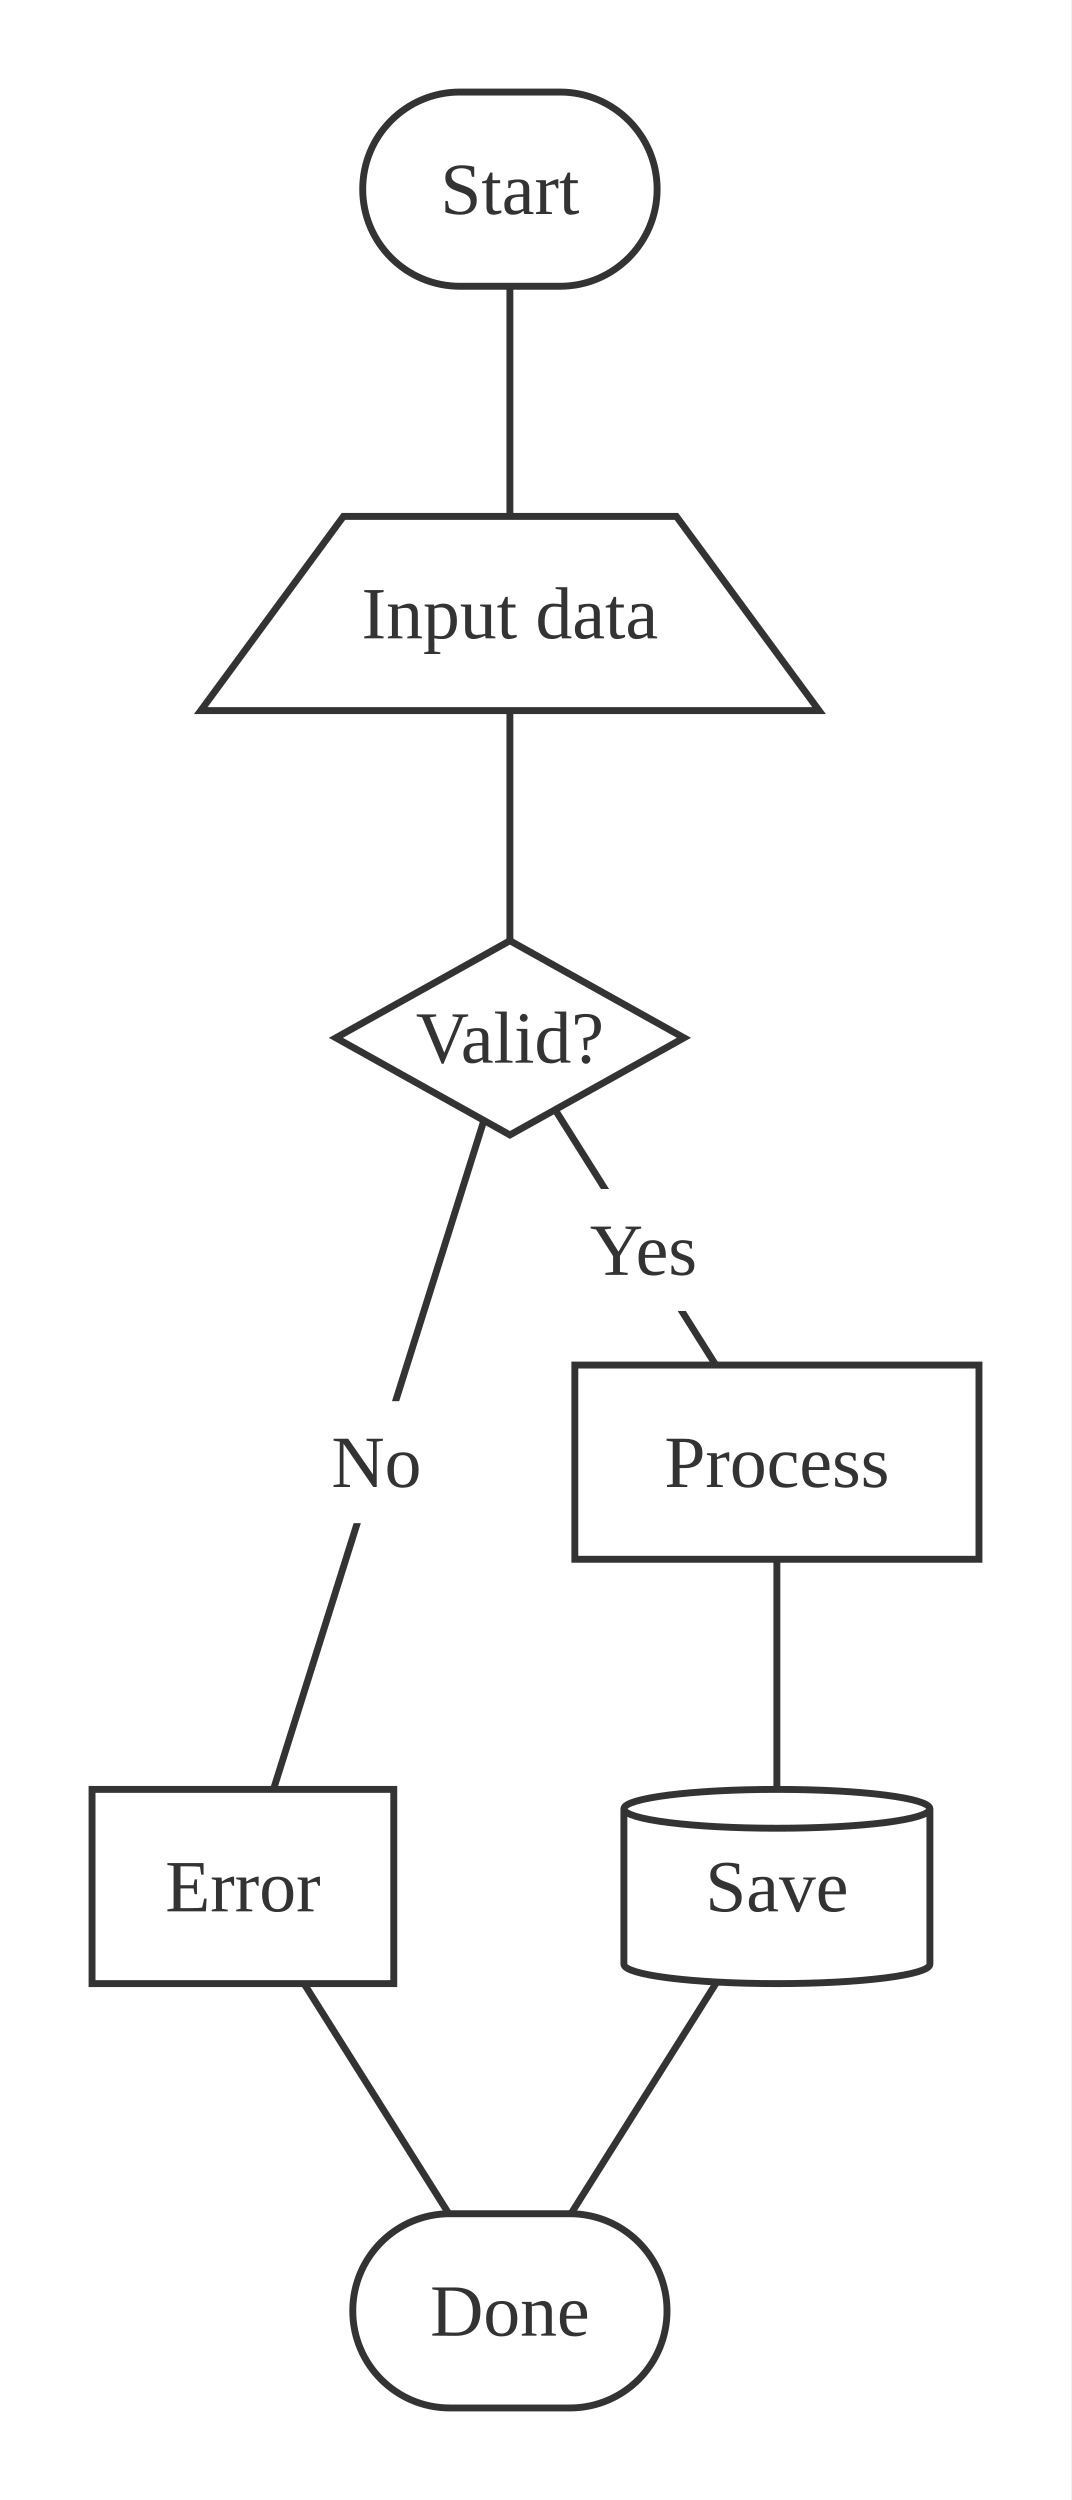
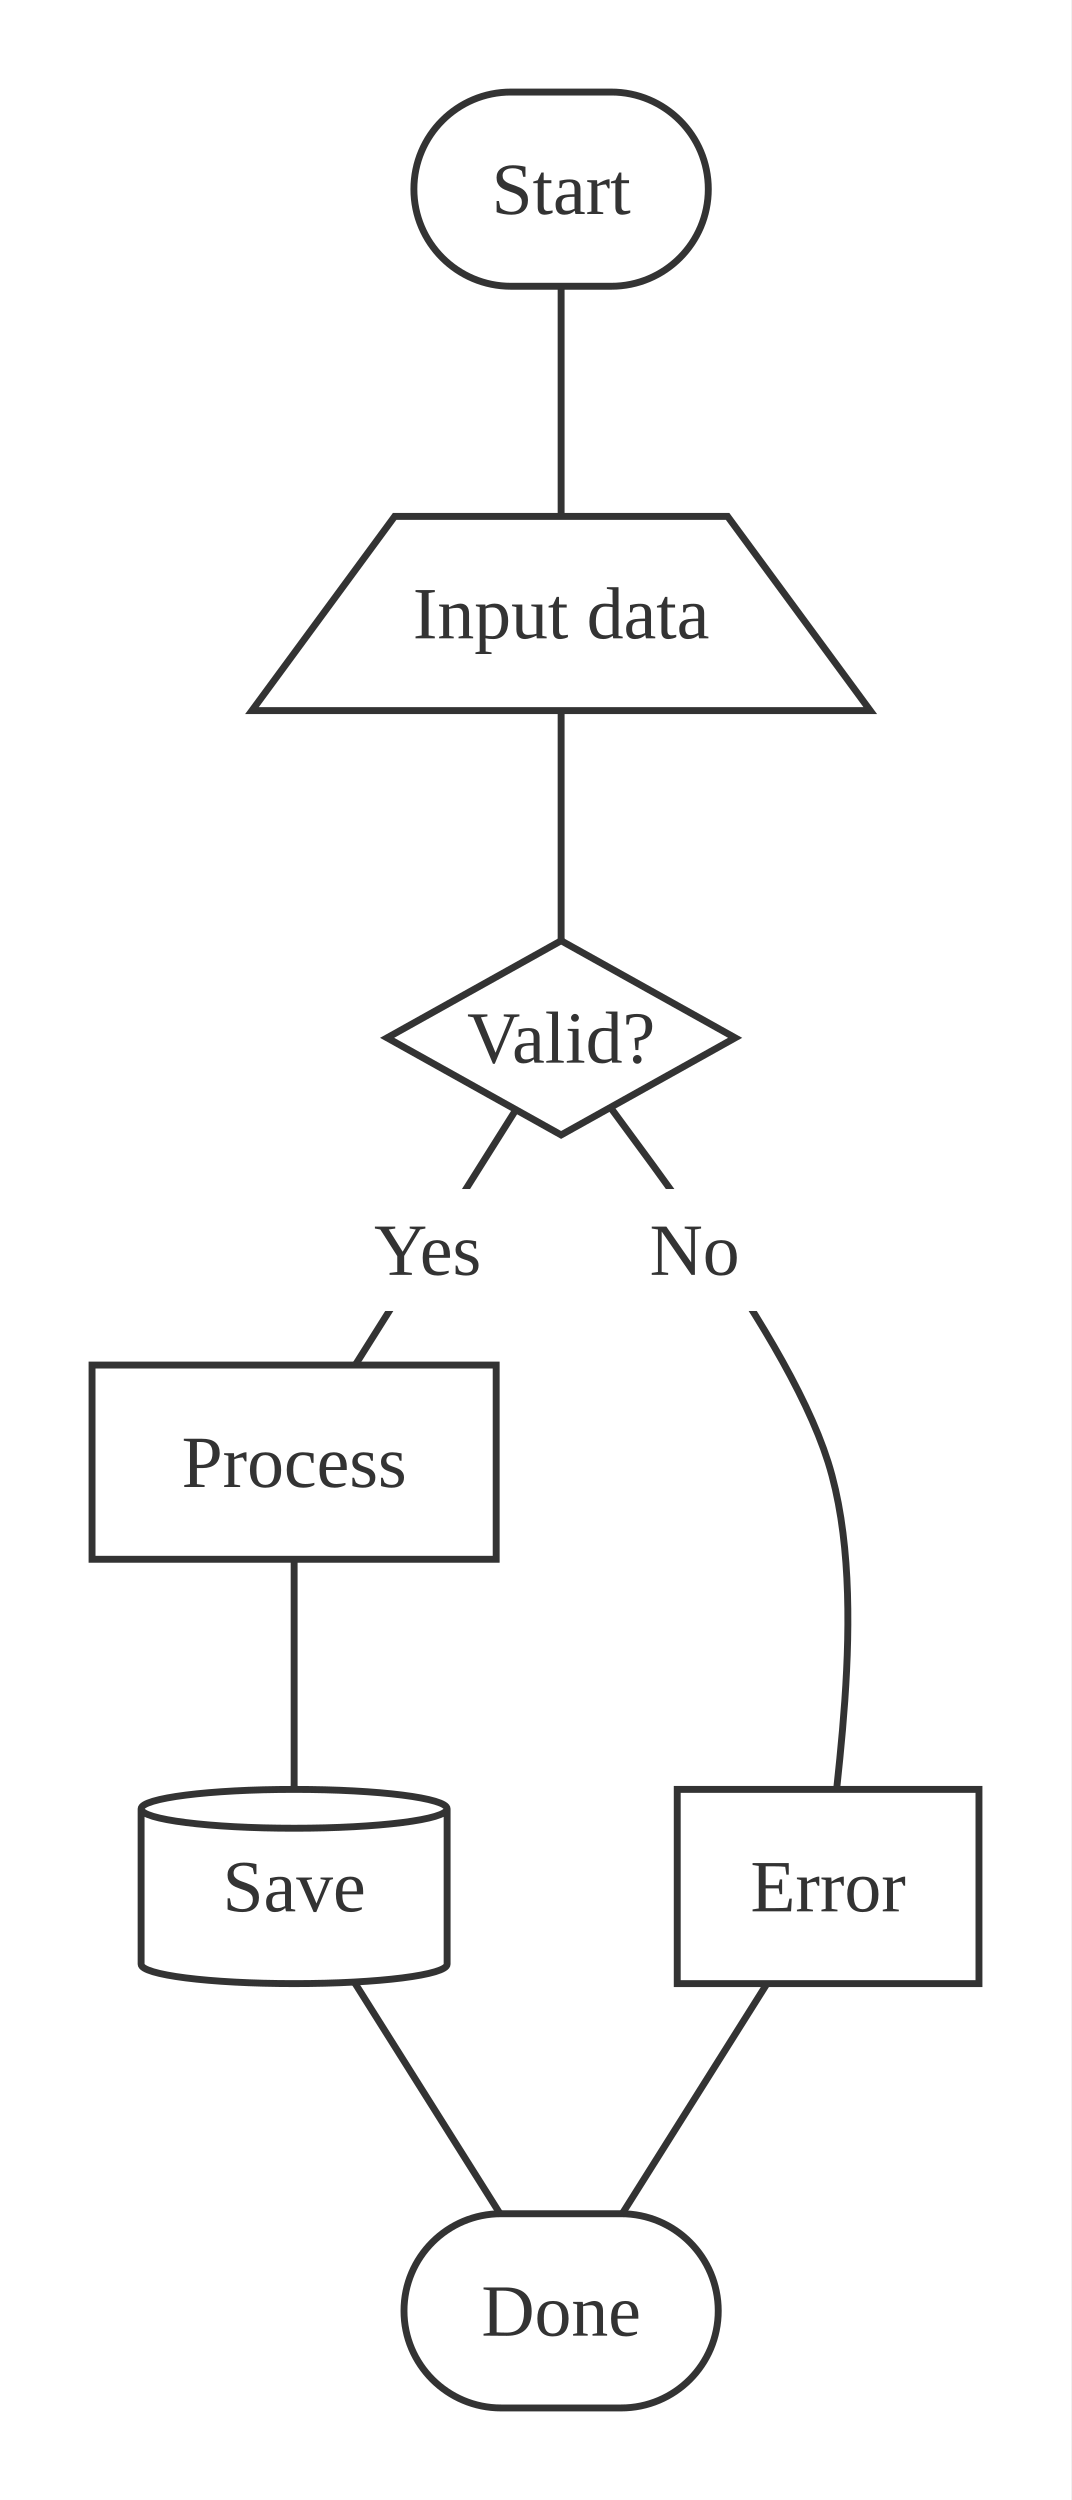
<svg xmlns="http://www.w3.org/2000/svg" viewBox="0 0 232.71 543.20">
  <defs>
    <marker id="arrow-arrow-solid" viewBox="0 0 10 10" refX="9.00" refY="5.00" markerWidth="8.00" markerHeight="8.00" orient="auto">
      <polygon points="0,0 10,5 0,10" style="fill:#333" />
    </marker>
  </defs>
  <rect x="0.00" y="0.00" width="232.71" height="543.20" style="fill:#fff;stroke:none" />
-   <line x1="52.78" y1="409.90" x2="110.79" y2="502.10" style="stroke:#333;stroke-width:1.50;fill:none;" marker-end="url(#arrow-arrow-solid)" />
-   <line x1="110.79" y1="133.30" x2="110.79" y2="225.50" style="stroke:#333;stroke-width:1.50;fill:none;" marker-end="url(#arrow-arrow-solid)" />
-   <line x1="168.80" y1="317.70" x2="168.80" y2="409.90" style="stroke:#333;stroke-width:1.50;fill:none;" marker-end="url(#arrow-arrow-solid)" />
-   <line x1="110.79" y1="41.10" x2="110.79" y2="133.30" style="stroke:#333;stroke-width:1.50;fill:none;" marker-end="url(#arrow-arrow-solid)" />
-   <line x1="168.80" y1="409.90" x2="110.79" y2="502.10" style="stroke:#333;stroke-width:1.50;fill:none;" marker-end="url(#arrow-arrow-solid)" />
-   <line x1="110.79" y1="225.50" x2="52.78" y2="409.90" style="stroke:#333;stroke-width:1.50;fill:none;" marker-end="url(#arrow-arrow-solid)" />
-   <rect x="67.55" y="304.45" width="28.47" height="26.50" style="fill:white;stroke:none" />
-   <text x="81.79" y="317.70" text-anchor="middle" dominant-baseline="central" font-size="16.00" style="fill:#333;font-size:16.00px">No</text>
-   <line x1="110.79" y1="225.50" x2="168.80" y2="317.70" style="stroke:#333;stroke-width:1.50;fill:none;" marker-end="url(#arrow-arrow-solid)" />
-   <rect x="122.01" y="258.35" width="35.58" height="26.50" style="fill:white;stroke:none" />
-   <text x="139.80" y="271.60" text-anchor="middle" dominant-baseline="central" font-size="16.00" style="fill:#333;font-size:16.00px">Yes</text>
-   <rect x="78.81" y="20.00" width="63.97" height="42.20" rx="21.10" ry="21.10" style="fill:#fff;stroke:#333;stroke-width:1.50" />
-   <text x="110.79" y="41.10" text-anchor="middle" dominant-baseline="central" font-size="16.00" style="fill:#333;font-size:16.00px">Start</text>
-   <polygon points="74.62,112.20 146.96,112.20 177.97,154.40 43.62,154.40" style="fill:#fff;stroke:#333;stroke-width:1.50" />
-   <text x="110.79" y="133.30" text-anchor="middle" dominant-baseline="central" font-size="16.00" style="fill:#333;font-size:16.00px">Input data</text>
-   <polygon points="110.79,204.40 148.61,225.50 110.79,246.60 72.98,225.50" style="fill:#fff;stroke:#333;stroke-width:1.50" />
-   <text x="110.79" y="225.50" text-anchor="middle" dominant-baseline="central" font-size="16.00" style="fill:#333;font-size:16.00px">Valid?</text>
-   <rect x="124.90" y="296.60" width="87.81" height="42.20" style="fill:#fff;stroke:#333;stroke-width:1.50" />
-   <text x="168.80" y="317.70" text-anchor="middle" dominant-baseline="central" font-size="16.00" style="fill:#333;font-size:16.00px">Process</text>
-   <rect x="20.00" y="388.80" width="65.56" height="42.20" style="fill:#fff;stroke:#333;stroke-width:1.50" />
-   <text x="52.78" y="409.90" text-anchor="middle" dominant-baseline="central" font-size="16.00" style="fill:#333;font-size:16.00px">Error</text>
-   <path d="M135.56,393.02 L135.56,426.78 A33.24,4.22 0 0,0 202.05,426.78 L202.05,393.02 A33.24,4.22 0 0,0 135.56,393.02 M135.56,393.02 A33.24,4.22 0 0,0 202.05,393.02" style="fill:#fff;stroke:#333;stroke-width:1.50" />
-   <text x="168.80" y="409.90" text-anchor="middle" dominant-baseline="central" font-size="16.00" style="fill:#333;font-size:16.00px">Save</text>
-   <rect x="76.65" y="481.00" width="68.28" height="42.20" rx="21.10" ry="21.10" style="fill:#fff;stroke:#333;stroke-width:1.50" />
-   <text x="110.79" y="502.10" text-anchor="middle" dominant-baseline="central" font-size="16.00" style="fill:#333;font-size:16.00px">Done</text>
+   <line x1="179.93" y1="409.90" x2="121.92" y2="502.10" style="stroke:#333;stroke-width:1.50;fill:none;" marker-end="url(#arrow-arrow-solid)" />
+   <line x1="121.92" y1="133.30" x2="121.92" y2="225.50" style="stroke:#333;stroke-width:1.50;fill:none;" marker-end="url(#arrow-arrow-solid)" />
+   <line x1="63.91" y1="317.70" x2="63.91" y2="409.90" style="stroke:#333;stroke-width:1.50;fill:none;" marker-end="url(#arrow-arrow-solid)" />
+   <line x1="121.92" y1="41.10" x2="121.92" y2="133.30" style="stroke:#333;stroke-width:1.50;fill:none;" marker-end="url(#arrow-arrow-solid)" />
+   <line x1="63.91" y1="409.90" x2="121.92" y2="502.10" style="stroke:#333;stroke-width:1.50;fill:none;" marker-end="url(#arrow-arrow-solid)" />
+   <path d="M121.92,225.50 C131.59,240.87 170.26,286.97 179.93,317.70 C189.60,348.43 179.93,394.53 179.93,409.90" style="stroke:#333;stroke-width:1.50;fill:none;" marker-end="url(#arrow-arrow-solid)" />
+   <rect x="136.69" y="258.35" width="28.47" height="26.50" style="fill:white;stroke:none" />
+   <text x="150.92" y="271.60" text-anchor="middle" dominant-baseline="central" font-size="16.00" style="fill:#333;font-size:16.00px">No</text>
+   <line x1="121.92" y1="225.50" x2="63.91" y2="317.70" style="stroke:#333;stroke-width:1.50;fill:none;" marker-end="url(#arrow-arrow-solid)" />
+   <rect x="75.12" y="258.35" width="35.58" height="26.50" style="fill:white;stroke:none" />
+   <text x="92.91" y="271.60" text-anchor="middle" dominant-baseline="central" font-size="16.00" style="fill:#333;font-size:16.00px">Yes</text>
+   <rect x="89.93" y="20.00" width="63.97" height="42.20" rx="21.10" ry="21.10" style="fill:#fff;stroke:#333;stroke-width:1.50" />
+   <text x="121.92" y="41.10" text-anchor="middle" dominant-baseline="central" font-size="16.00" style="fill:#333;font-size:16.00px">Start</text>
+   <polygon points="85.75,112.20 158.09,112.20 189.09,154.40 54.74,154.40" style="fill:#fff;stroke:#333;stroke-width:1.50" />
+   <text x="121.92" y="133.30" text-anchor="middle" dominant-baseline="central" font-size="16.00" style="fill:#333;font-size:16.00px">Input data</text>
+   <polygon points="121.92,204.40 159.73,225.50 121.92,246.60 84.11,225.50" style="fill:#fff;stroke:#333;stroke-width:1.50" />
+   <text x="121.92" y="225.50" text-anchor="middle" dominant-baseline="central" font-size="16.00" style="fill:#333;font-size:16.00px">Valid?</text>
+   <rect x="20.00" y="296.60" width="87.81" height="42.20" style="fill:#fff;stroke:#333;stroke-width:1.50" />
+   <text x="63.91" y="317.70" text-anchor="middle" dominant-baseline="central" font-size="16.00" style="fill:#333;font-size:16.00px">Process</text>
+   <rect x="147.15" y="388.80" width="65.56" height="42.20" style="fill:#fff;stroke:#333;stroke-width:1.50" />
+   <text x="179.93" y="409.90" text-anchor="middle" dominant-baseline="central" font-size="16.00" style="fill:#333;font-size:16.00px">Error</text>
+   <path d="M30.66,393.02 L30.66,426.78 A33.24,4.22 0 0,0 97.15,426.78 L97.15,393.02 A33.24,4.22 0 0,0 30.66,393.02 M30.66,393.02 A33.24,4.22 0 0,0 97.15,393.02" style="fill:#fff;stroke:#333;stroke-width:1.50" />
+   <text x="63.91" y="409.90" text-anchor="middle" dominant-baseline="central" font-size="16.00" style="fill:#333;font-size:16.00px">Save</text>
+   <rect x="87.78" y="481.00" width="68.28" height="42.20" rx="21.10" ry="21.10" style="fill:#fff;stroke:#333;stroke-width:1.50" />
+   <text x="121.92" y="502.10" text-anchor="middle" dominant-baseline="central" font-size="16.00" style="fill:#333;font-size:16.00px">Done</text>
</svg>
